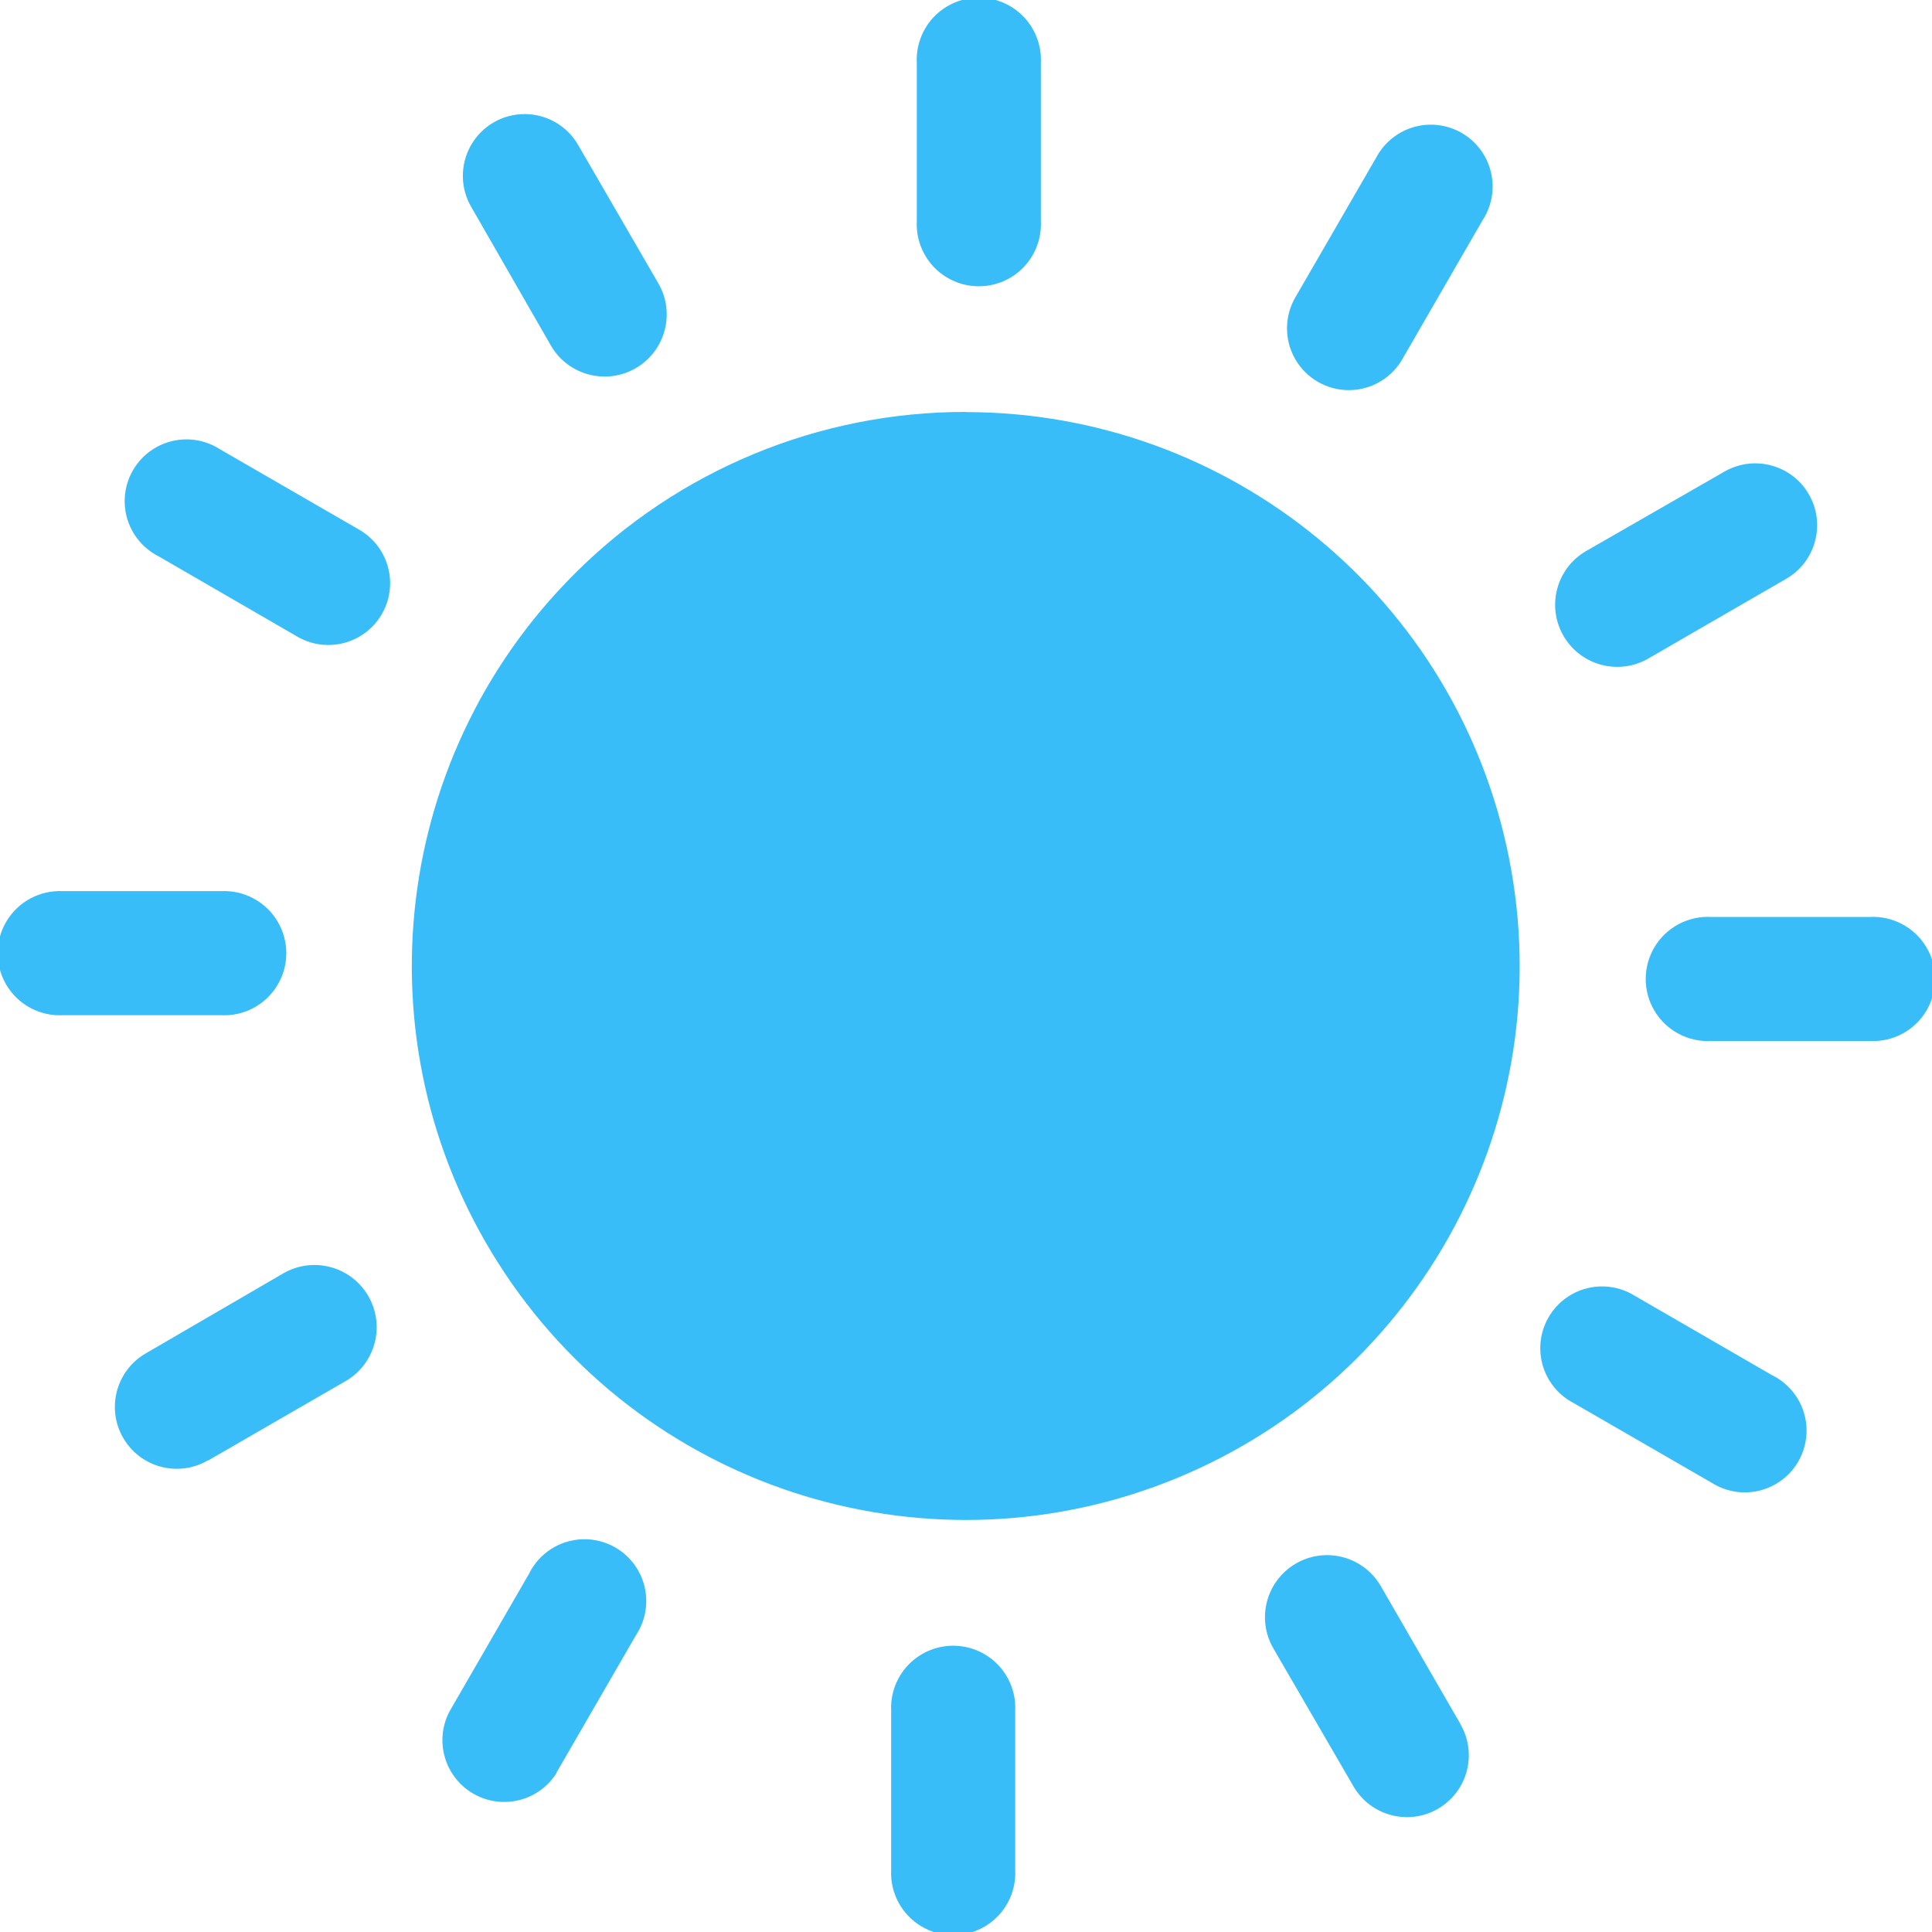
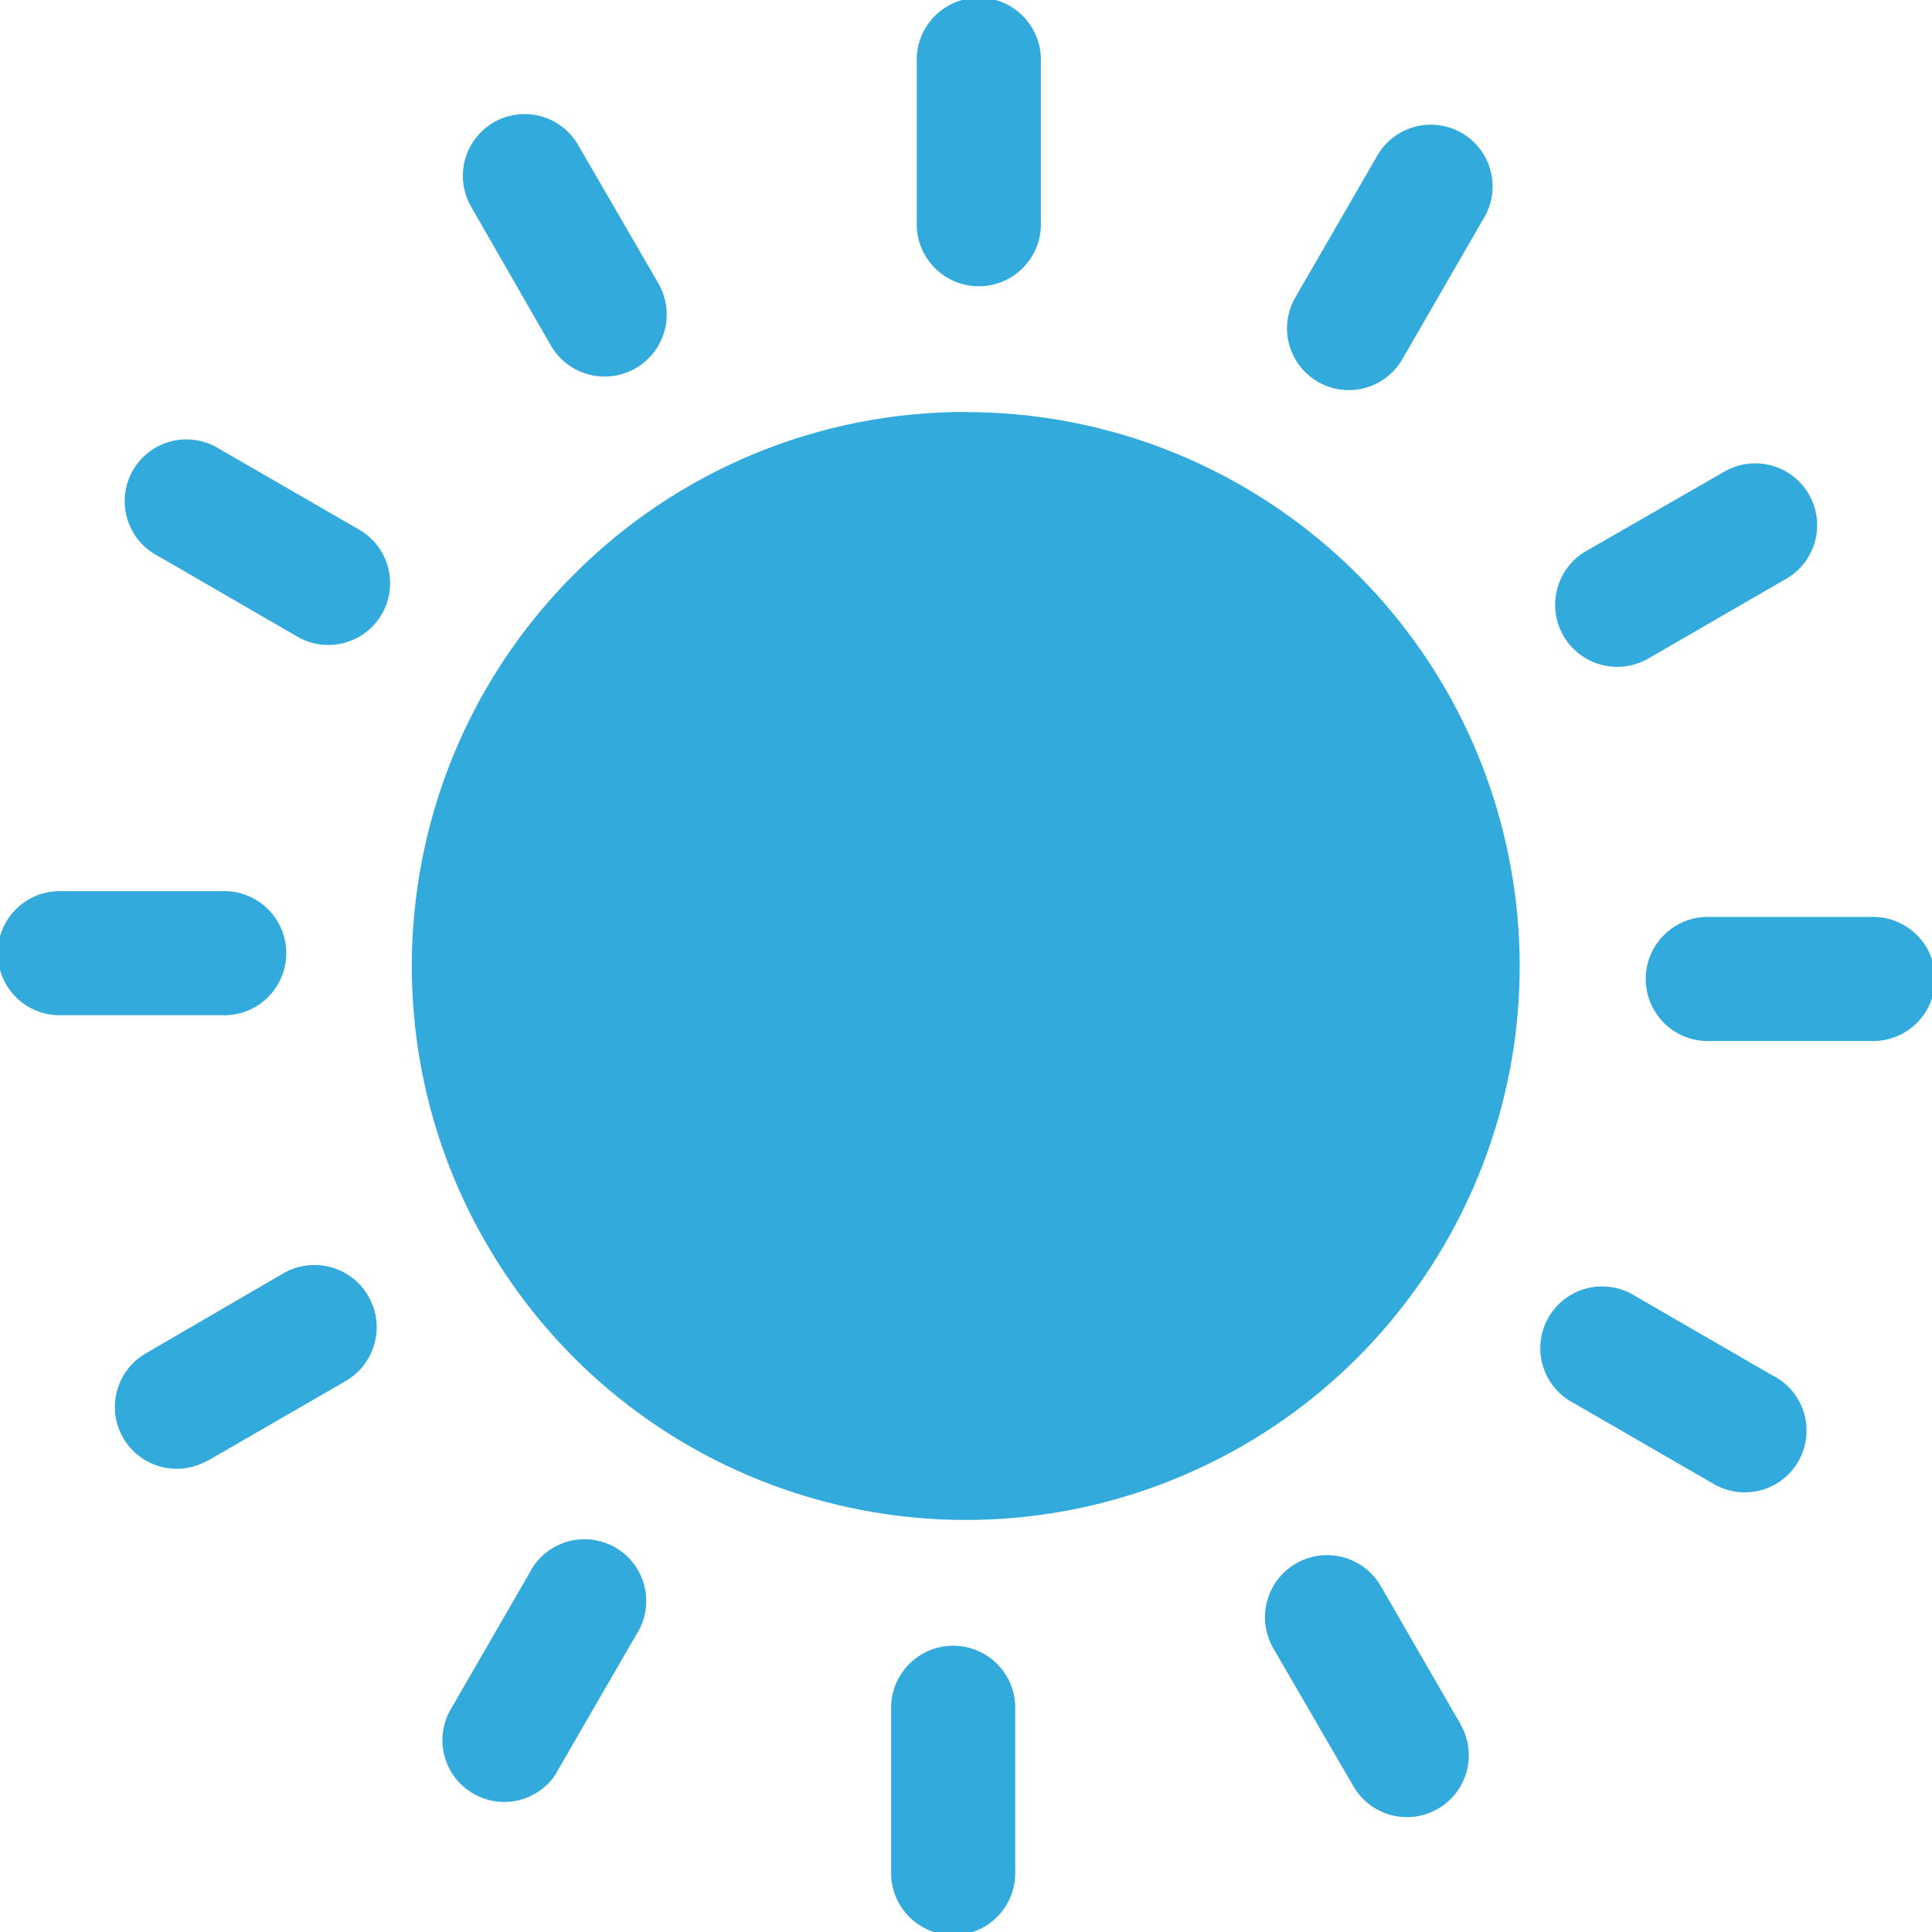
- <svg xmlns="http://www.w3.org/2000/svg" id="Layer_1" data-name="Layer 1" viewBox="0 0 122.88 122.88" fill="#38BDF8">
+ <svg xmlns="http://www.w3.org/2000/svg" id="Layer_1" data-name="Layer 1" viewBox="0 0 122.88 122.88" fill="#32aadc">
  <path d="M30,13.21A3.93,3.93,0,1,1,36.8,9.27L41.86,18A3.94,3.94,0,1,1,35.05,22L30,13.21Zm31.45,13A35.23,35.23,0,1,1,36.52,36.52,35.13,35.13,0,0,1,61.44,26.2ZM58.31,4A3.95,3.95,0,1,1,66.2,4V14.06a3.95,3.95,0,1,1-7.89,0V4ZM87.49,10.1A3.93,3.93,0,1,1,94.3,14l-5.06,8.76a3.93,3.93,0,1,1-6.81-3.92l5.06-8.75ZM109.67,30a3.93,3.93,0,1,1,3.94,6.81l-8.75,5.06a3.94,3.94,0,1,1-4-6.81L109.67,30Zm9.26,28.32a3.95,3.95,0,1,1,0,7.89H108.82a3.95,3.95,0,1,1,0-7.89Zm-6.15,29.18a3.93,3.93,0,1,1-3.91,6.81l-8.76-5.06A3.93,3.93,0,1,1,104,82.43l8.75,5.06ZM92.89,109.67a3.93,3.93,0,1,1-6.81,3.94L81,104.86a3.94,3.94,0,0,1,6.81-4l5.06,8.76Zm-28.32,9.26a3.95,3.95,0,1,1-7.89,0V108.82a3.95,3.95,0,1,1,7.89,0v10.11Zm-29.18-6.15a3.93,3.93,0,0,1-6.81-3.91l5.06-8.76A3.93,3.93,0,1,1,40.45,104l-5.06,8.75ZM13.21,92.89a3.93,3.93,0,1,1-3.94-6.81L18,81A3.94,3.94,0,1,1,22,87.83l-8.76,5.06ZM4,64.57a3.95,3.95,0,1,1,0-7.89H14.06a3.95,3.95,0,1,1,0,7.89ZM10.1,35.39A3.93,3.93,0,1,1,14,28.58l8.76,5.06a3.93,3.93,0,1,1-3.92,6.81L10.1,35.39Z" />
</svg>
